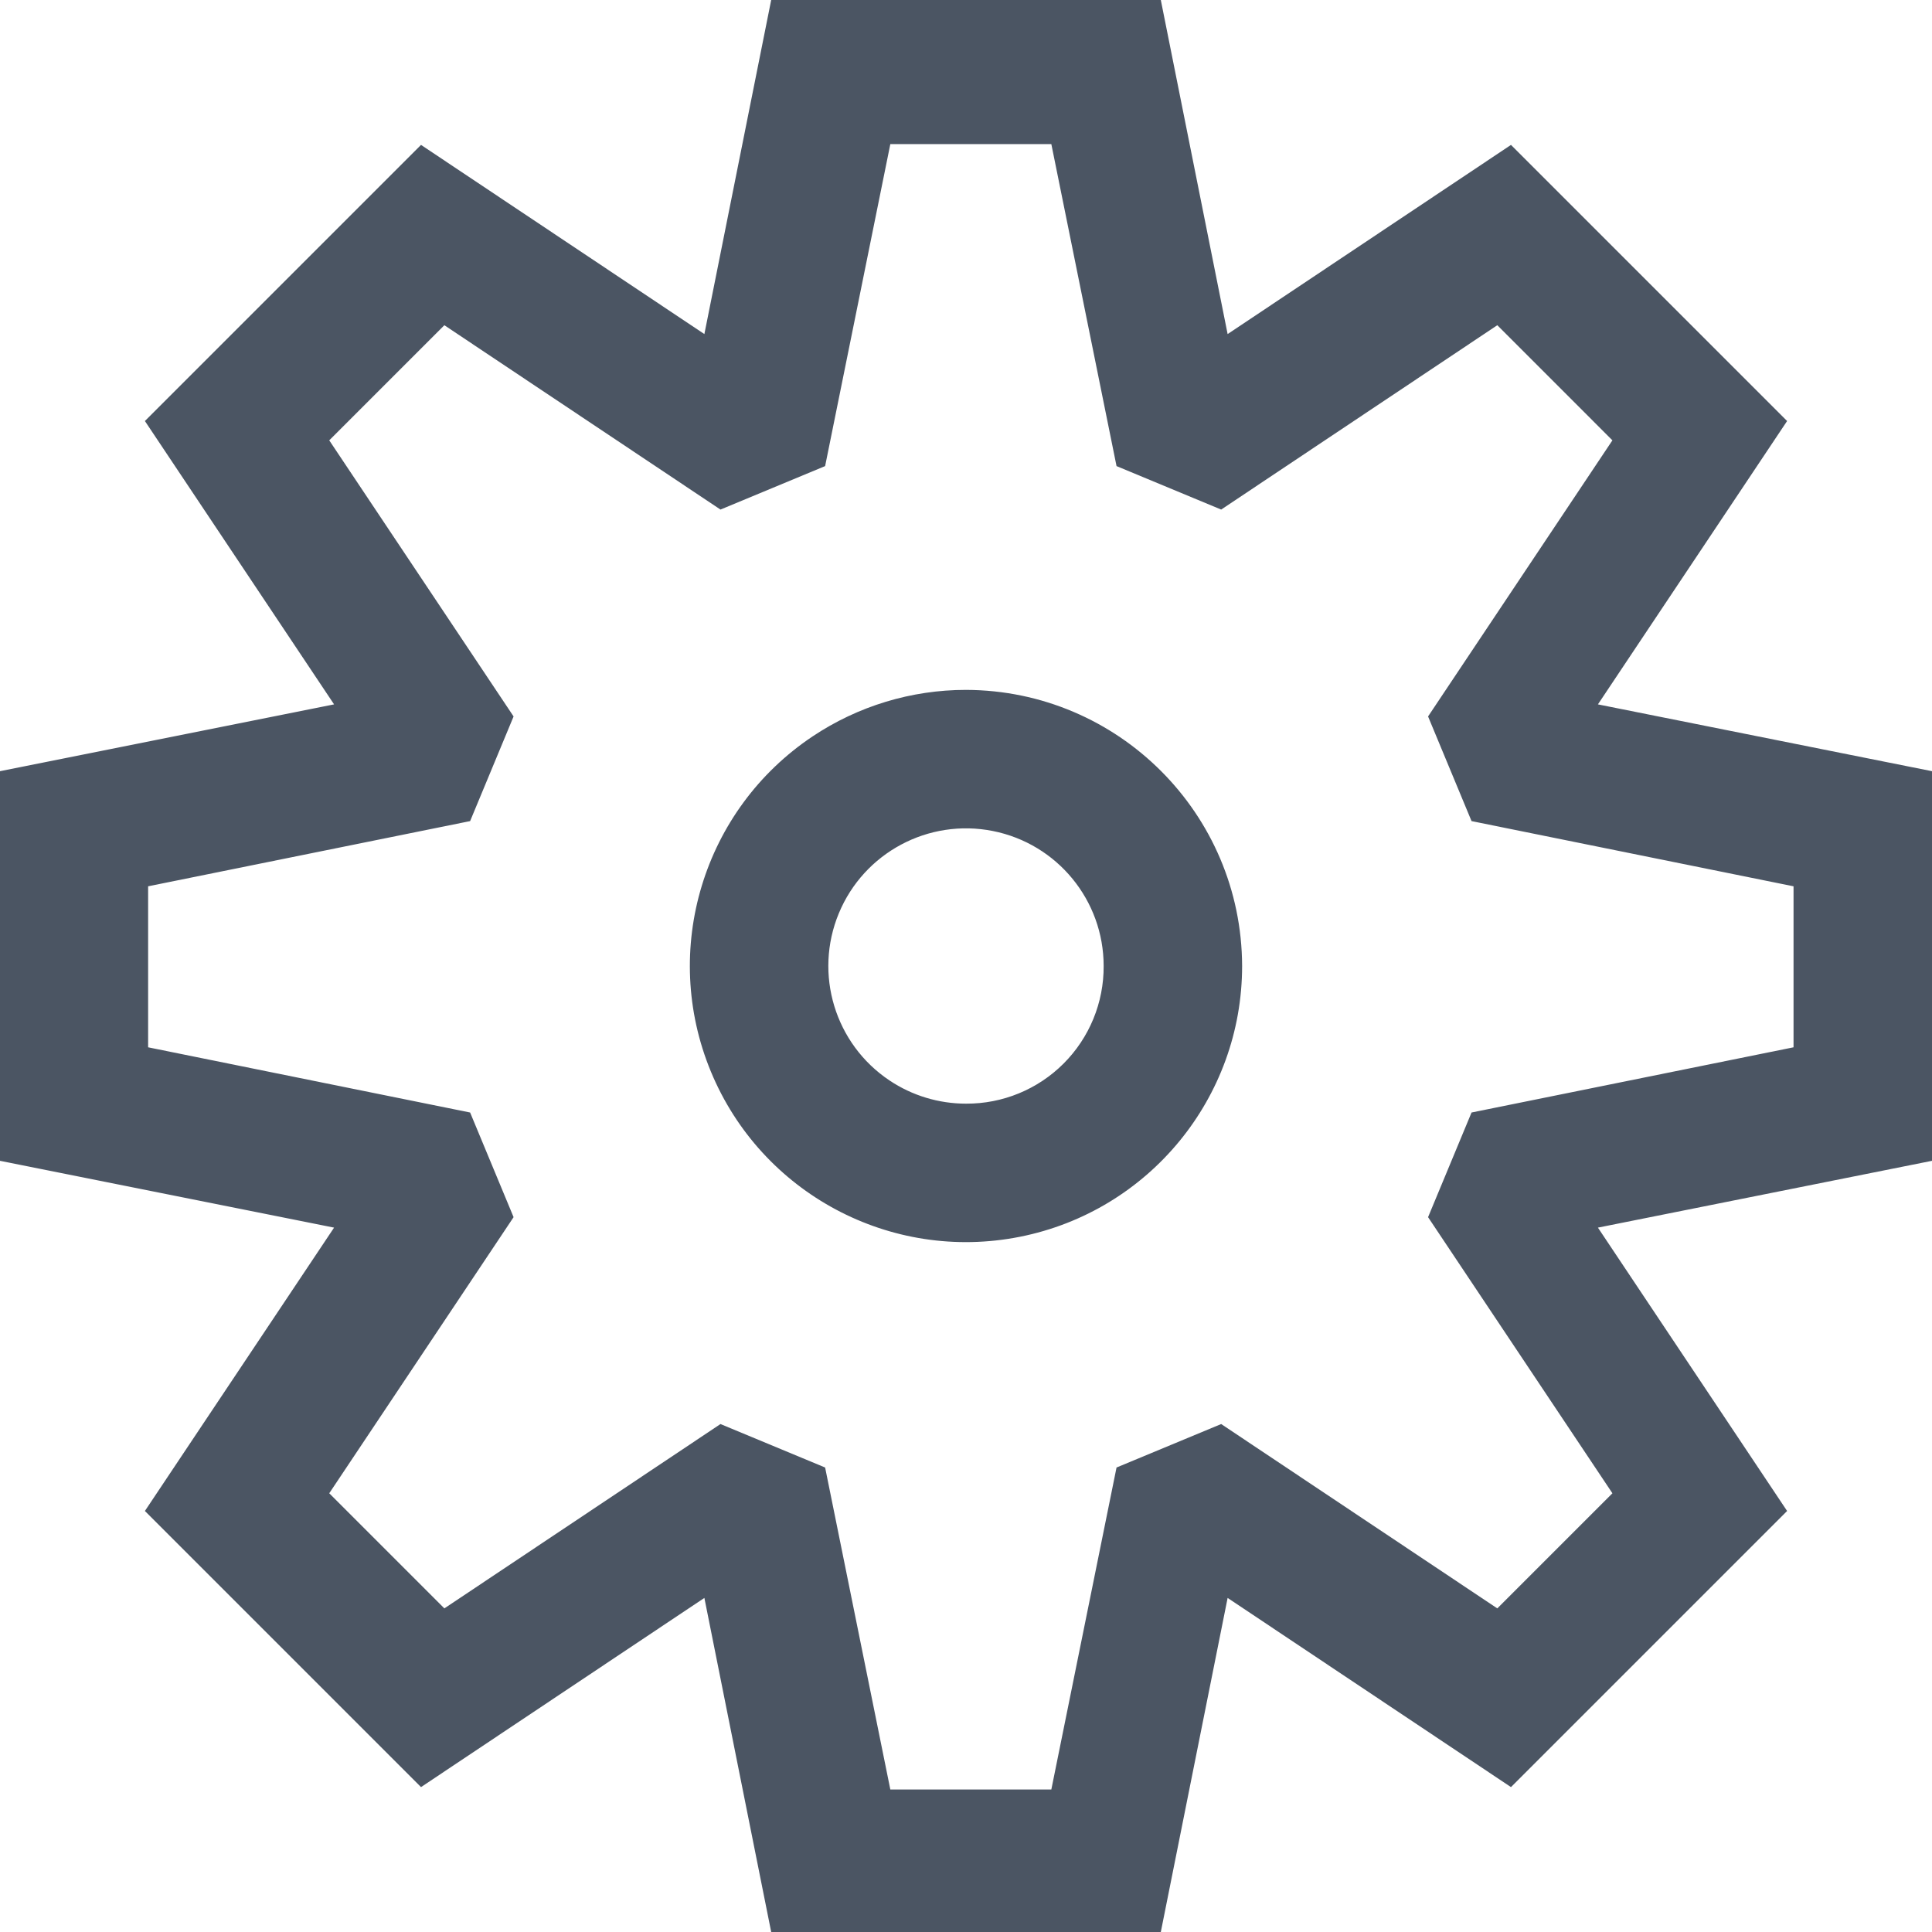
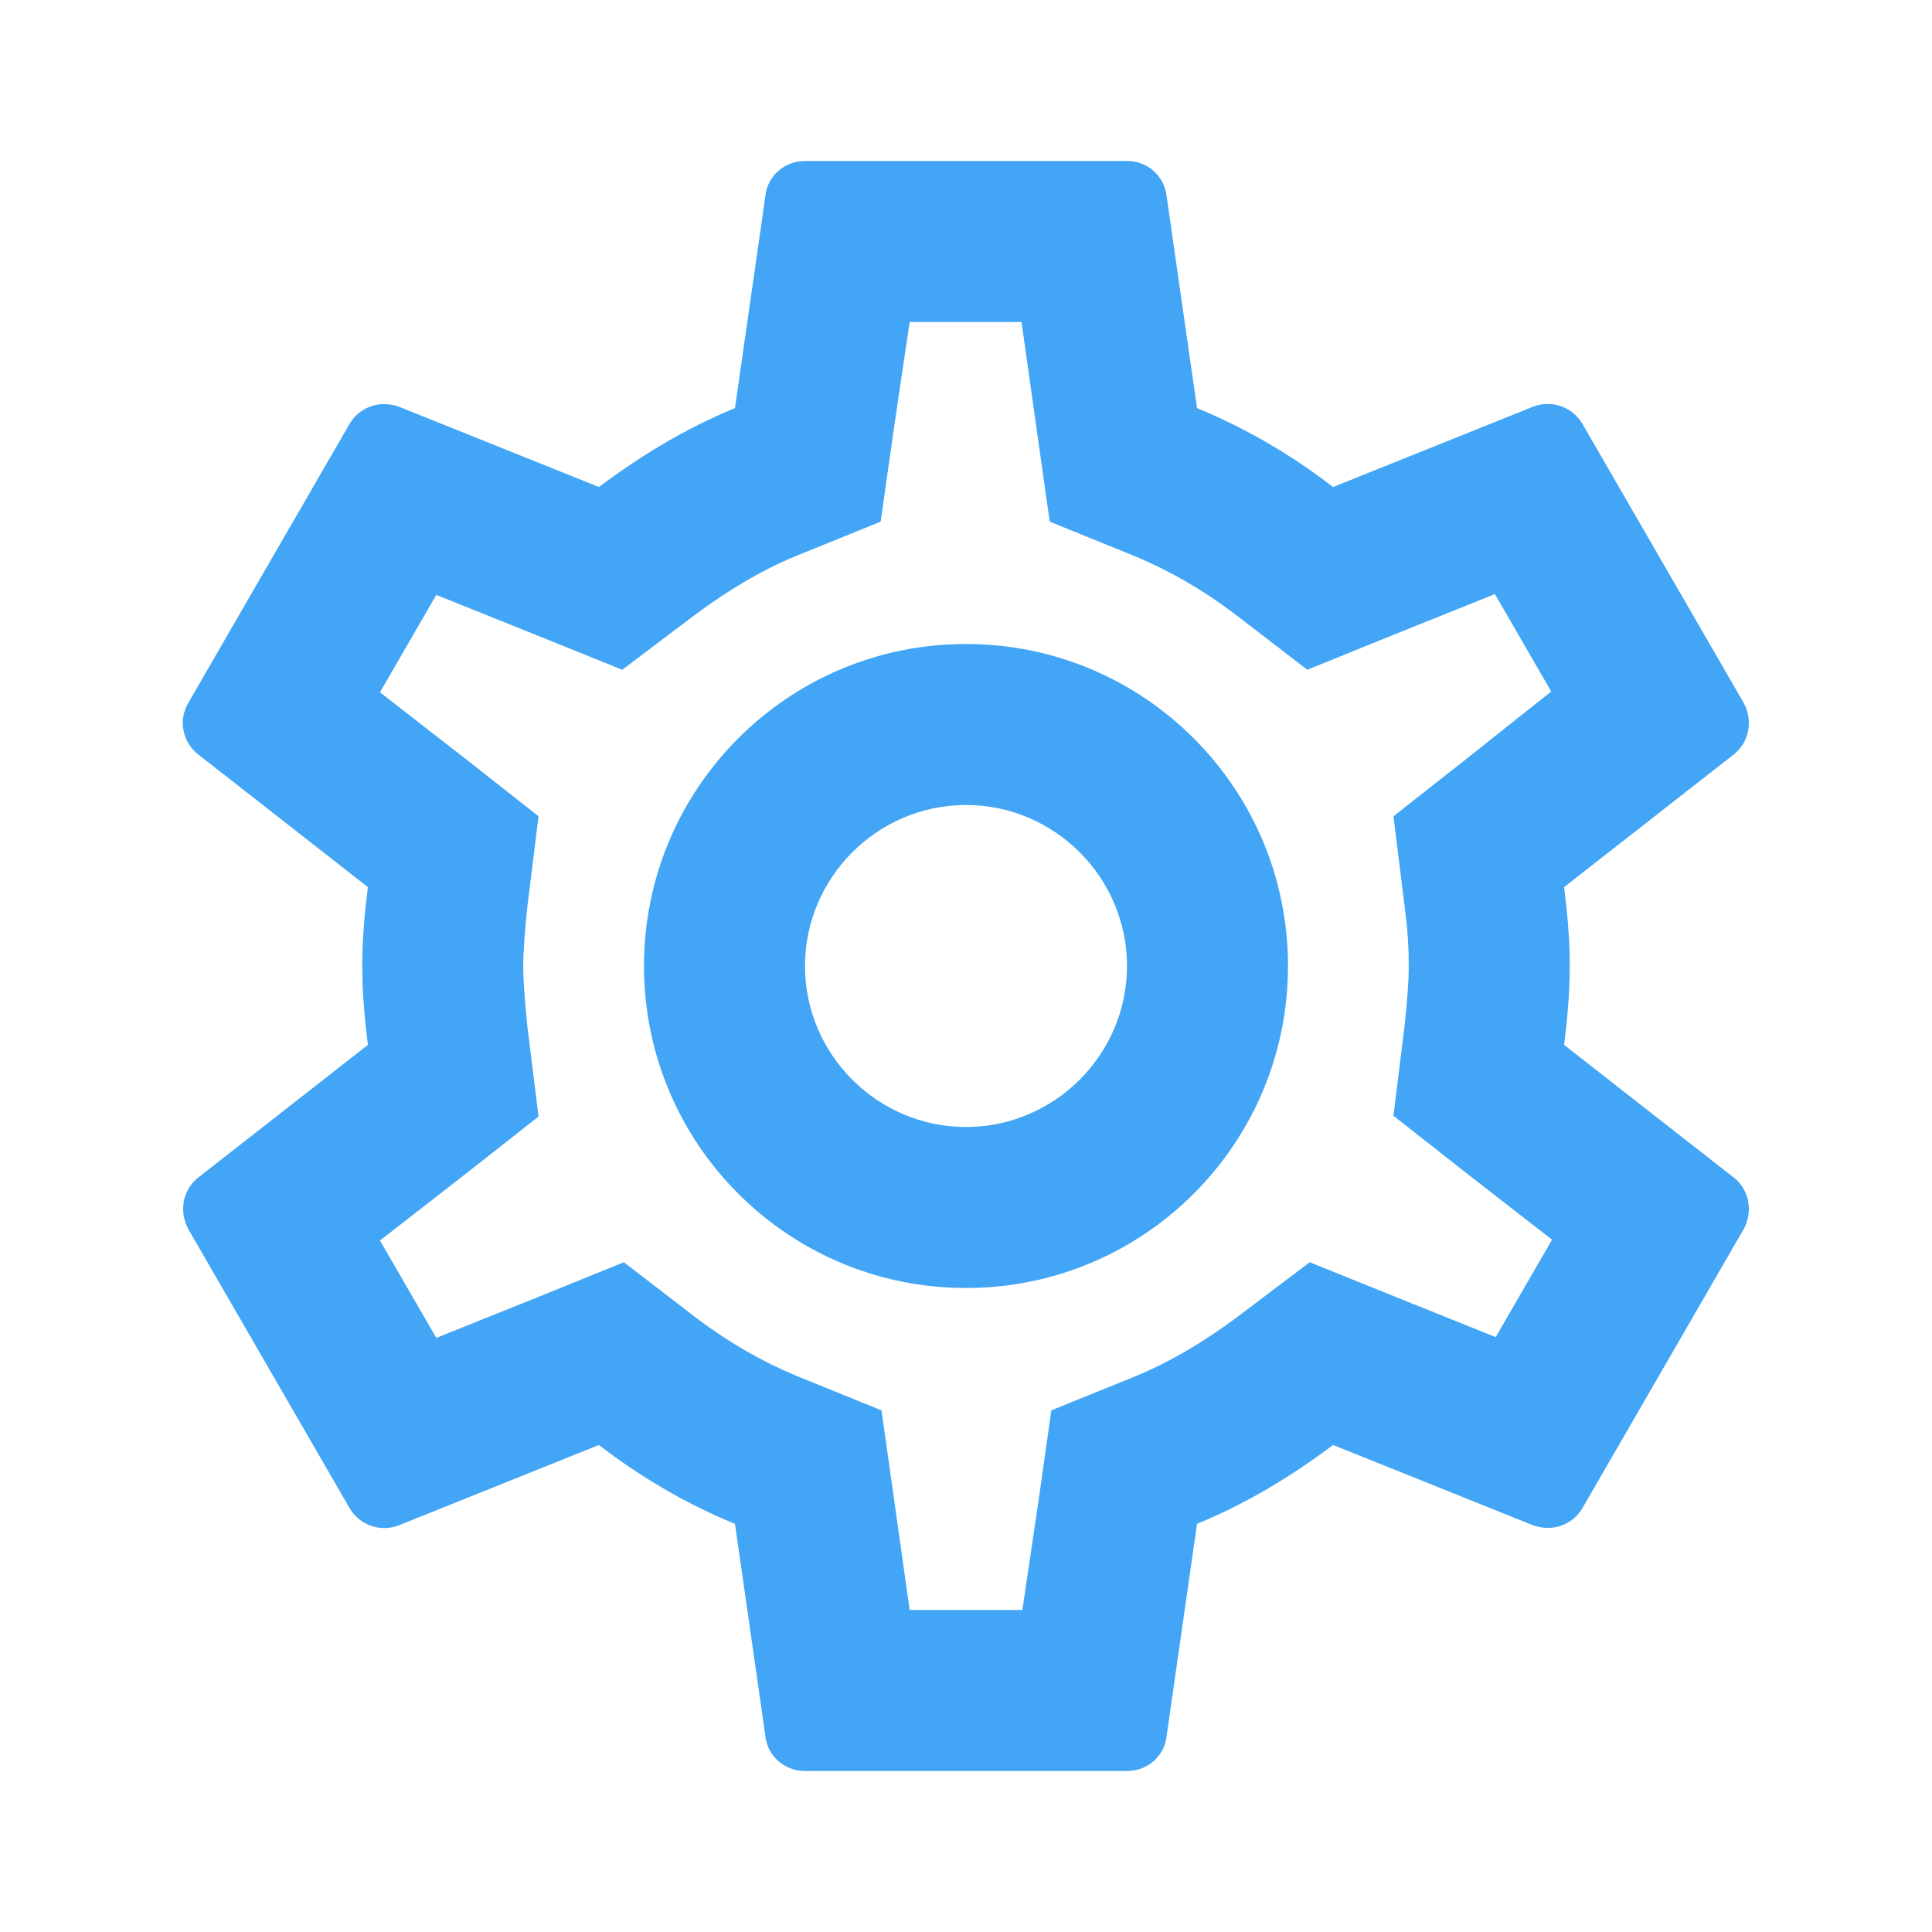
- <svg xmlns="http://www.w3.org/2000/svg" viewBox="0 0 24 24" fill="#4b5563">
-   <path d="M19.85 8.75l4.15.83v4.84l-4.15.83 2.35 3.52-3.43 3.43-3.52-2.35-.83 4.15H9.58l-.83-4.15-3.52 2.35-3.43-3.43 2.35-3.52L0 14.42V9.58l4.15-.83L1.8 5.23 5.23 1.8l3.52 2.35L9.58 0h4.84l.83 4.15 3.52-2.35 3.43 3.43-2.35 3.52zm-1.57 5.07l4-.81v-2l-4-.81-.54-1.3 2.29-3.43-1.43-1.43-3.43 2.29-1.3-.54-.81-4h-2l-.81 4-1.3.54-3.43-2.29-1.43 1.43L6.38 8.9l-.54 1.3-4 .81v2l4 .81.54 1.3-2.29 3.43 1.43 1.43 3.43-2.29 1.3.54.81 4h2l.81-4 1.3-.54 3.43 2.29 1.43-1.43-2.29-3.43.54-1.3zm-8.186-4.672A3.43 3.43 0 0 1 12 8.57 3.44 3.44 0 0 1 15.43 12a3.43 3.43 0 1 1-5.336-2.852zm.956 4.274c.281.188.612.288.95.288A1.7 1.7 0 0 0 13.71 12a1.71 1.71 0 1 0-2.66 1.422z" />
+ <svg xmlns="http://www.w3.org/2000/svg" fill="none" viewBox="0 0 24 24">
+   <path d="M0 0h24v24H0z" />
+   <path fill="#42a5f5" d="M19.43 12.98c.04-.32.07-.64.07-.98s-.03-.66-.07-.98l2.11-1.65c.19-.15.24-.42.12-.64l-2-3.46a.5.5 0 0 0-.61-.22l-2.49 1c-.52-.4-1.08-.73-1.69-.98l-.38-2.65A.49.49 0 0 0 14 2h-4c-.25 0-.46.18-.49.42l-.38 2.65c-.61.25-1.17.59-1.69.98l-2.49-1a.6.6 0 0 0-.18-.03c-.17 0-.34.09-.43.25l-2 3.46c-.13.22-.07.49.12.64l2.11 1.65c-.04.32-.07.65-.07.98s.03.66.07.98l-2.11 1.65c-.19.15-.24.42-.12.64l2 3.46a.5.5 0 0 0 .61.22l2.49-1c.52.4 1.08.73 1.69.98l.38 2.65c.03.24.24.42.49.42h4c.25 0 .46-.18.49-.42l.38-2.65c.61-.25 1.17-.59 1.69-.98l2.49 1q.09.03.18.03c.17 0 .34-.09.43-.25l2-3.46c.12-.22.07-.49-.12-.64zm-1.98-1.71c.04.31.05.52.05.73s-.02.43-.05.73l-.14 1.13.89.7 1.08.84-.7 1.21-1.27-.51-1.04-.42-.9.68c-.43.32-.84.56-1.25.73l-1.06.43-.16 1.13-.2 1.35h-1.4l-.19-1.35-.16-1.13-1.06-.43c-.43-.18-.83-.41-1.23-.71l-.91-.7-1.06.43-1.27.51-.7-1.21 1.08-.84.89-.7-.14-1.13c-.03-.31-.05-.54-.05-.74s.02-.43.05-.73l.14-1.13-.89-.7-1.08-.84.7-1.21 1.27.51 1.04.42.9-.68c.43-.32.84-.56 1.25-.73l1.06-.43.16-1.13.2-1.35h1.39l.19 1.35.16 1.13 1.06.43c.43.18.83.41 1.23.71l.91.7 1.06-.43 1.27-.51.7 1.21-1.07.85-.89.7zM12 8c-2.21 0-4 1.79-4 4s1.79 4 4 4 4-1.79 4-4-1.79-4-4-4m0 6c-1.1 0-2-.9-2-2s.9-2 2-2 2 .9 2 2-.9 2-2 2" />
</svg>
